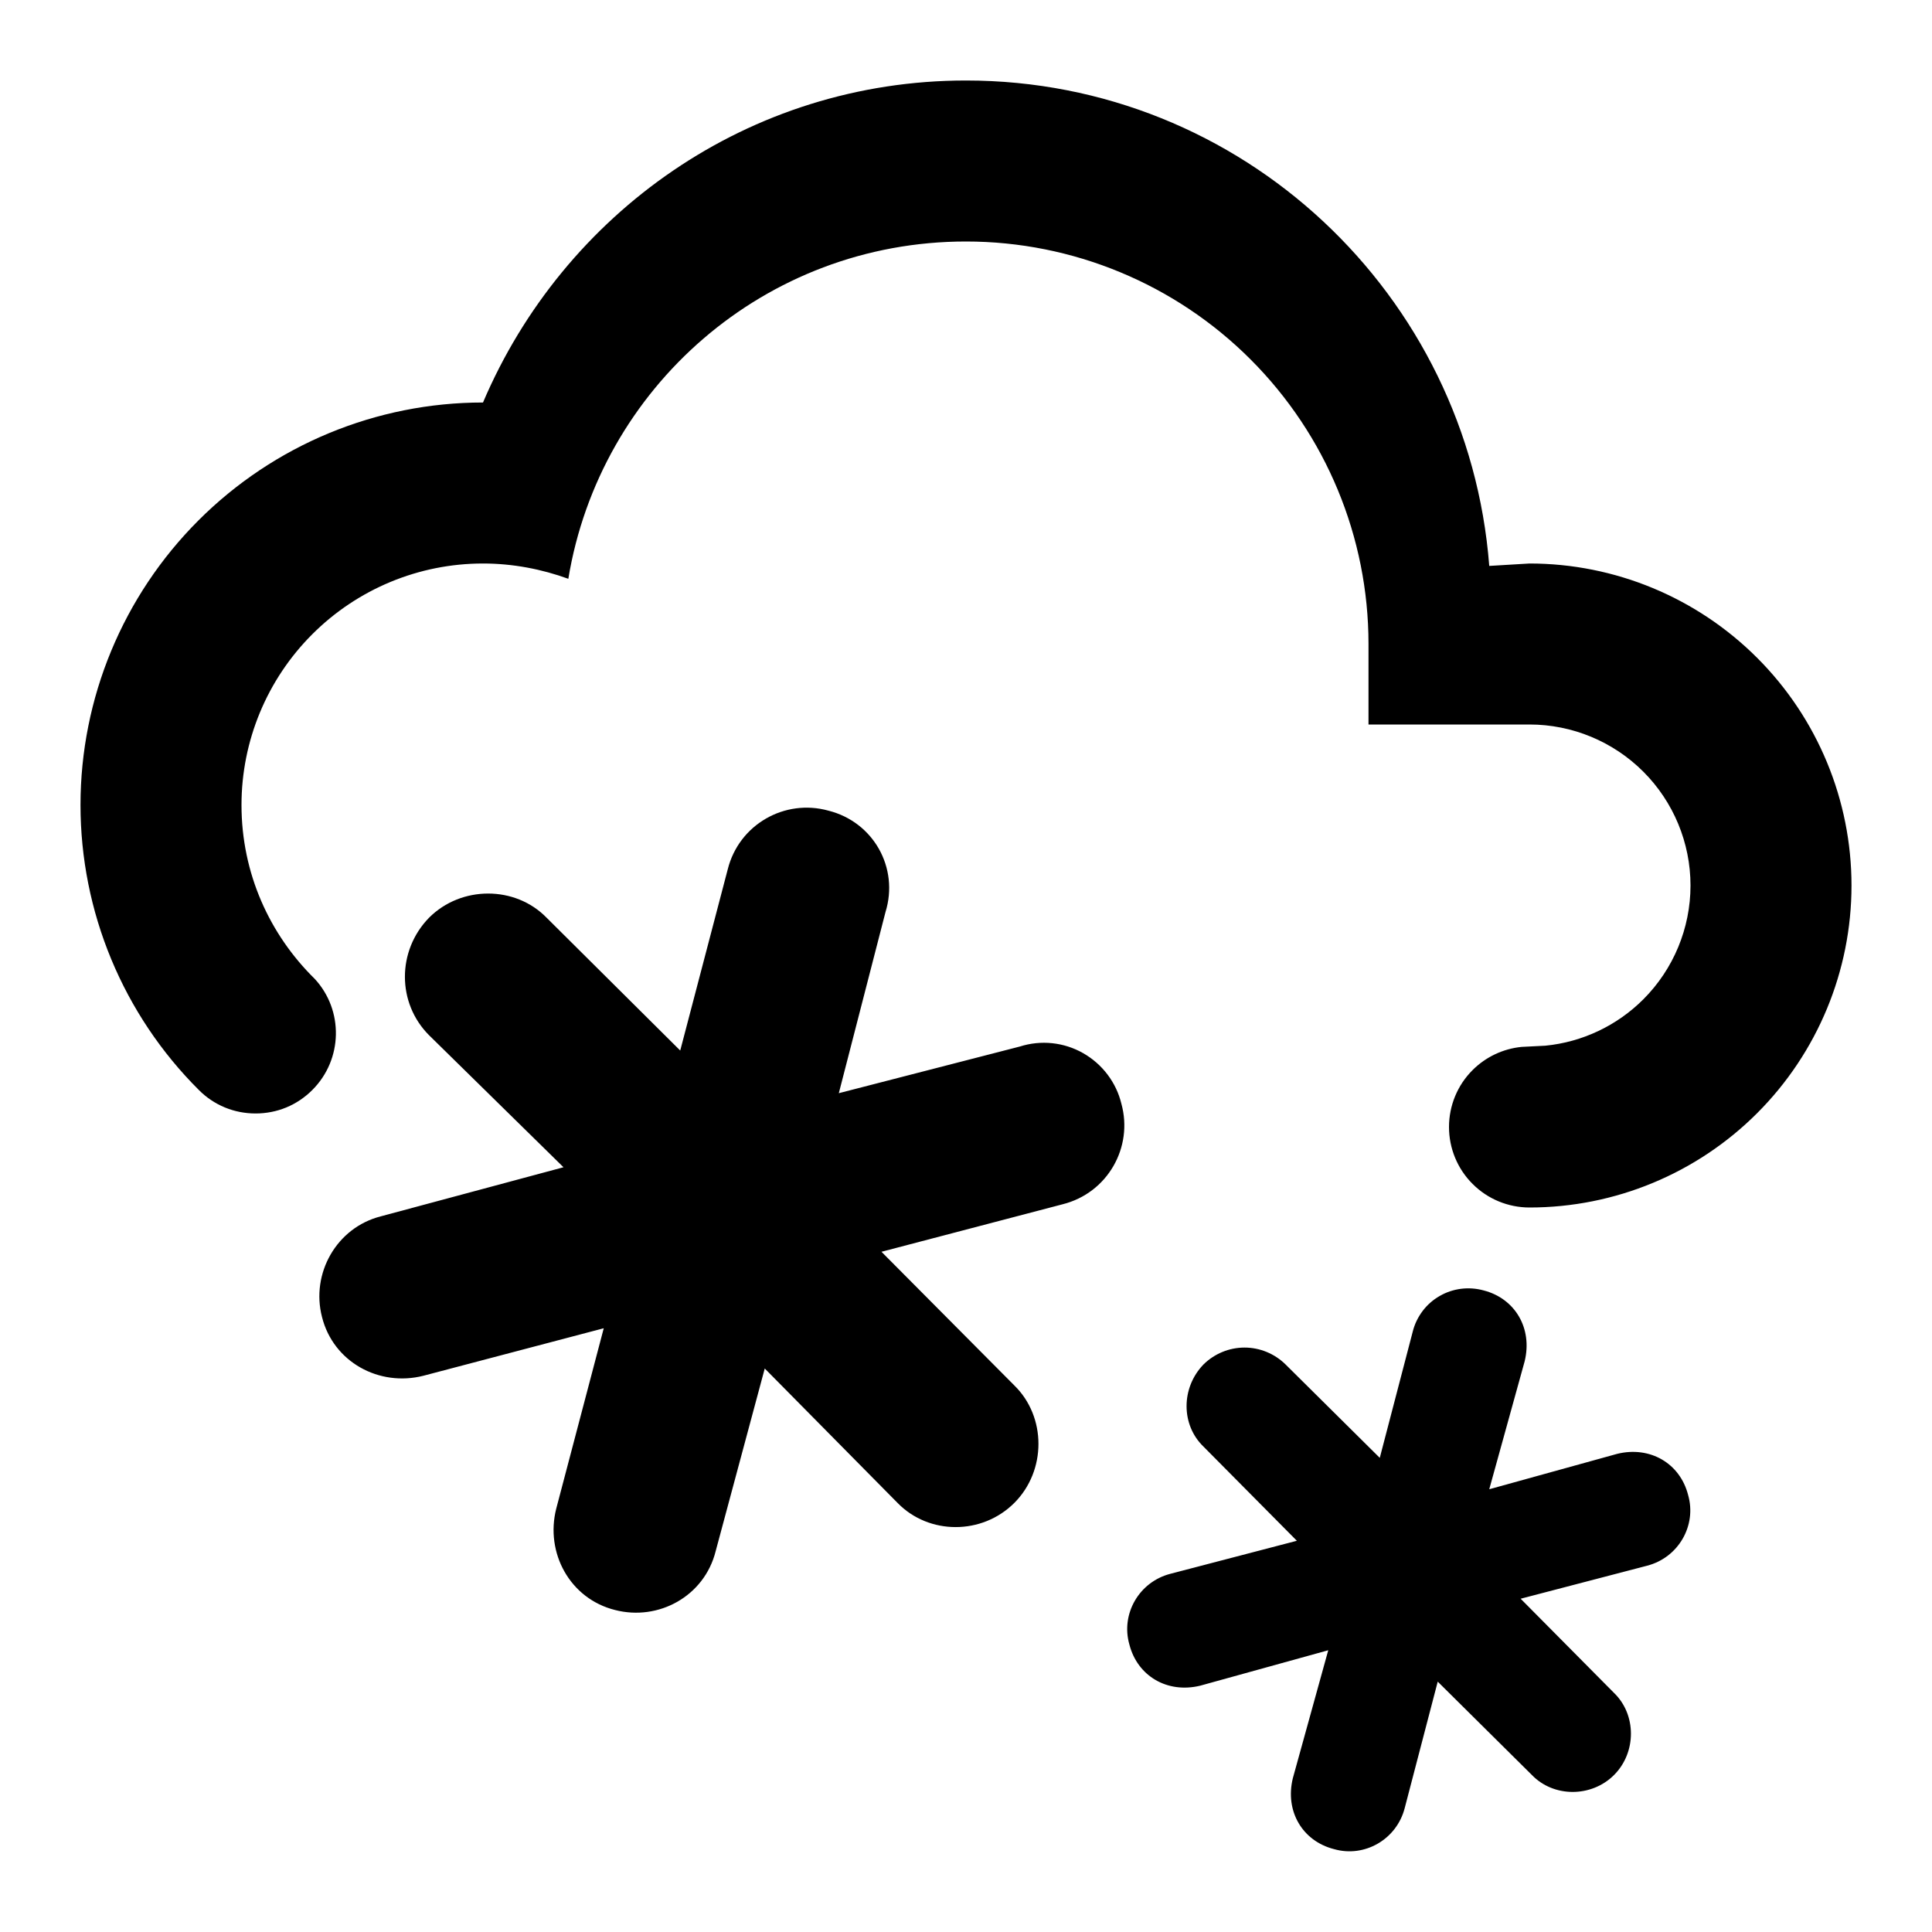
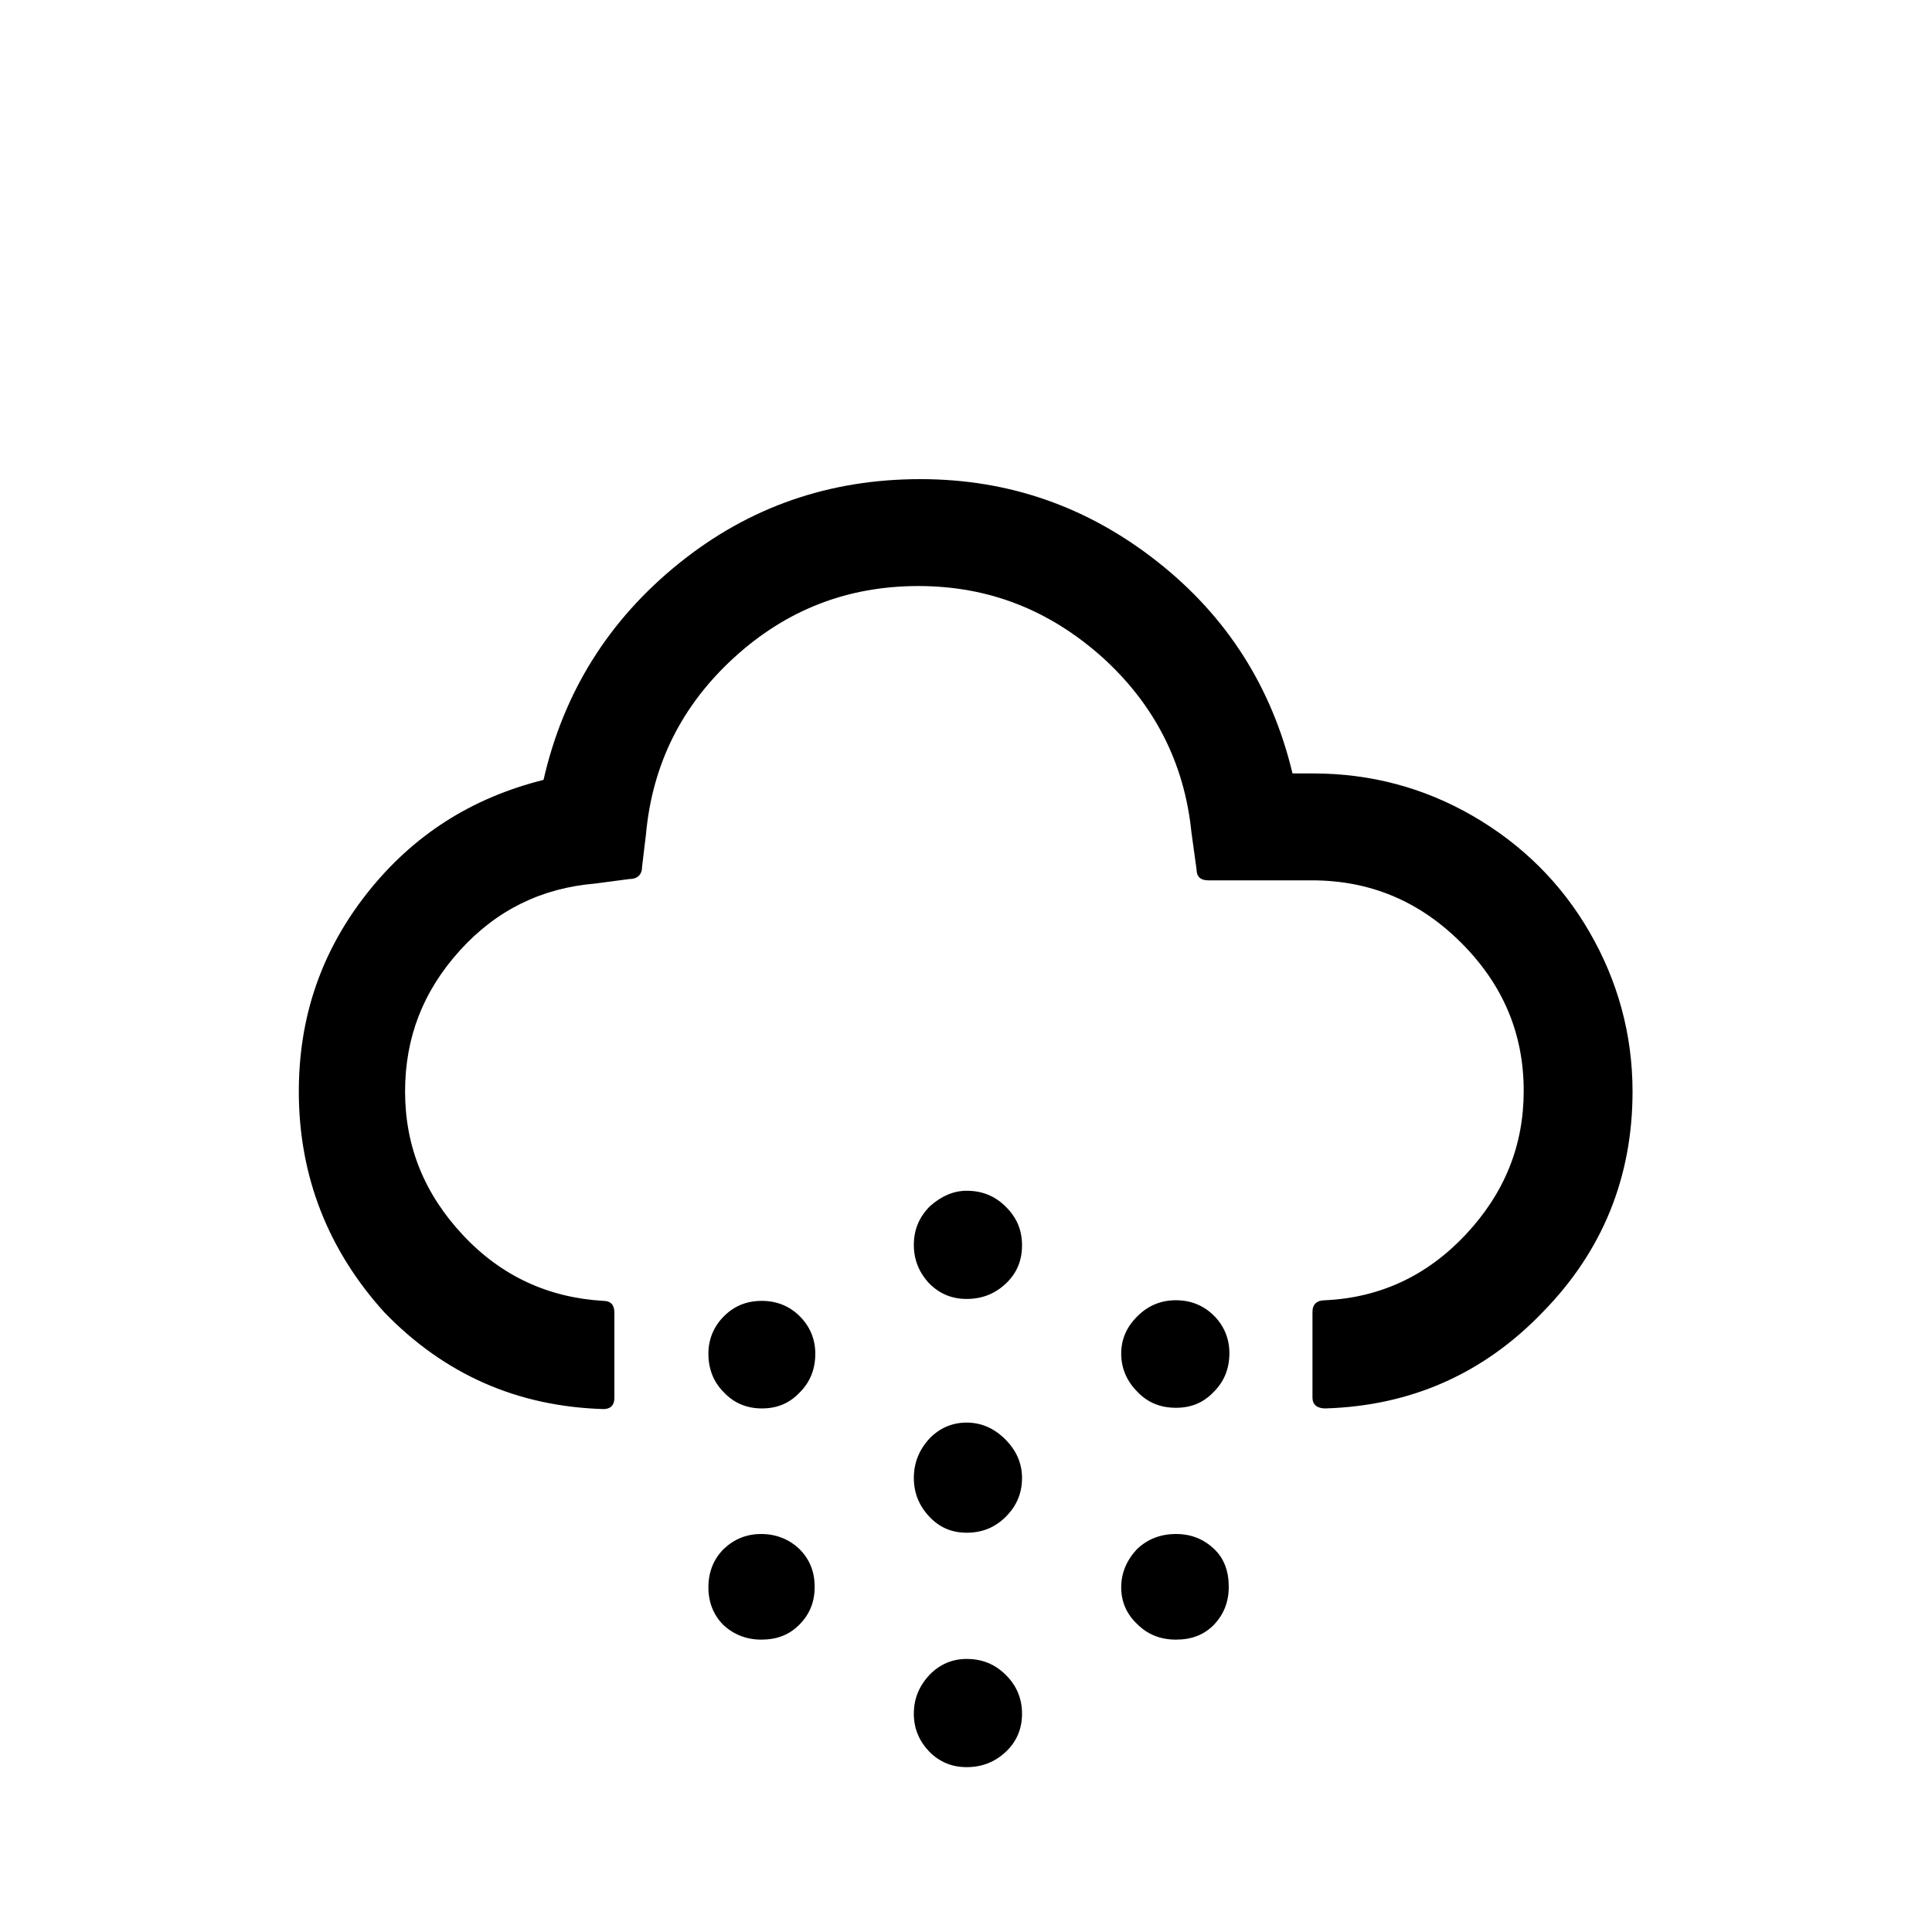
- <svg xmlns="http://www.w3.org/2000/svg" width="24" height="24" viewBox="0 0 24 24" fill="none">
-   <path d="M18.43 16.03C18.82 16.13 19.04 16.5 18.94 16.91L18.5 18.5L20.09 18.06C20.5 17.96 20.87 18.18 20.97 18.57C21.08 18.95 20.85 19.35 20.46 19.45L18.89 19.86L20.05 21.03C20.33 21.3 20.33 21.77 20.05 22.05C19.77 22.33 19.3 22.33 19.03 22.05L17.86 20.89L17.45 22.46C17.35 22.85 16.95 23.08 16.57 22.97C16.18 22.87 15.96 22.5 16.06 22.09L16.5 20.5L14.91 20.94C14.5 21.04 14.13 20.82 14.03 20.43C13.92 20.05 14.15 19.65 14.54 19.55L16.11 19.14L14.95 17.97C14.67 17.7 14.67 17.24 14.95 16.95C15.086 16.816 15.269 16.74 15.46 16.74C15.651 16.74 15.834 16.816 15.97 16.95L17.14 18.11L17.55 16.54C17.573 16.448 17.615 16.362 17.672 16.286C17.729 16.21 17.801 16.147 17.883 16.1C17.965 16.052 18.055 16.022 18.149 16.01C18.243 15.998 18.338 16.005 18.43 16.03ZM9.04 10.8C9.18 10.24 9.75 9.92 10.29 10.07C10.85 10.21 11.17 10.78 11 11.33L10.42 13.58L12.67 13C12.799 12.959 12.935 12.945 13.07 12.959C13.205 12.973 13.336 13.015 13.454 13.082C13.572 13.149 13.675 13.239 13.757 13.347C13.839 13.455 13.898 13.578 13.93 13.71C14.08 14.25 13.76 14.82 13.2 14.96L10.95 15.55L12.6 17.21C13 17.6 13 18.27 12.6 18.67C12.2 19.07 11.54 19.07 11.15 18.67L9.5 17L8.89 19.27C8.75 19.829 8.18 20.14 7.64 20C7.08 19.86 6.77 19.29 6.91 18.74L7.5 16.5L5.26 17.09C4.71 17.23 4.14 16.92 4 16.36C3.86 15.82 4.18 15.25 4.73 15.11L7 14.5L5.33 12.86C4.93 12.46 4.93 11.81 5.33 11.4C5.73 11 6.4 11 6.79 11.4L8.45 13.05L9.04 10.8ZM12 1C15.43 1 18.24 3.66 18.5 7.03L19 7C20.061 7 21.078 7.422 21.828 8.172C22.578 8.922 23 9.939 23 11C23 12.061 22.578 13.078 21.828 13.828C21.078 14.578 20.061 15 19 15C18.735 15 18.48 14.895 18.293 14.707C18.105 14.52 18 14.265 18 14C18 13.735 18.105 13.48 18.293 13.293C18.457 13.129 18.672 13.028 18.901 13.005L19.197 12.99C19.655 12.945 20.086 12.742 20.414 12.414C20.789 12.039 21 11.53 21 11C21 10.47 20.789 9.961 20.414 9.586C20.039 9.211 19.53 9 19 9H17V8C17 6.674 16.473 5.403 15.535 4.465C14.598 3.527 13.326 3 12 3C9.5 3 7.45 4.82 7.06 7.19C6.73 7.07 6.37 7 6 7C5.204 7 4.442 7.316 3.879 7.879C3.316 8.442 3 9.204 3 10C3 10.85 3.35 11.61 3.91 12.16C4.27 12.55 4.26 13.16 3.88 13.54C3.787 13.633 3.678 13.707 3.557 13.757C3.436 13.807 3.306 13.832 3.175 13.832C3.044 13.832 2.914 13.807 2.793 13.757C2.672 13.707 2.562 13.633 2.47 13.54C2.004 13.076 1.634 12.523 1.382 11.916C1.13 11.309 1 10.658 1 10C1 8.674 1.527 7.403 2.465 6.465C3.403 5.527 4.674 5 6 5C7 2.65 9.3 1 12 1Z" fill="currentColor" />
+ <svg xmlns="http://www.w3.org/2000/svg" width="30" height="30" viewBox="0 0 30 30" fill="none">
+   <path d="M4.64,16.95c0-1.16,0.35-2.18,1.06-3.08s1.62-1.48,2.74-1.76c0.31-1.36,1.01-2.48,2.1-3.36s2.34-1.31,3.75-1.31  c1.38,0,2.6,0.43,3.68,1.28c1.08,0.85,1.78,1.95,2.1,3.29h0.32c0.89,0,1.72,0.22,2.48,0.66c0.76,0.44,1.37,1.04,1.81,1.8  c0.44,0.76,0.67,1.59,0.67,2.48c0,1.32-0.46,2.47-1.39,3.42c-0.92,0.96-2.05,1.46-3.38,1.5c-0.13,0-0.2-0.06-0.2-0.17v-1.33  c0-0.12,0.07-0.18,0.2-0.18c0.85-0.04,1.58-0.38,2.18-1.02s0.9-1.38,0.9-2.23c0-0.89-0.32-1.65-0.97-2.3s-1.42-0.97-2.32-0.97h-1.61  c-0.12,0-0.18-0.06-0.18-0.17l-0.08-0.58c-0.11-1.08-0.58-1.99-1.39-2.72c-0.82-0.73-1.76-1.1-2.85-1.1c-1.1,0-2.05,0.37-2.86,1.11  c-0.81,0.74-1.27,1.65-1.37,2.75l-0.06,0.5c0,0.12-0.07,0.19-0.2,0.19l-0.53,0.07c-0.83,0.07-1.53,0.41-2.1,1.04  s-0.85,1.35-0.85,2.19c0,0.85,0.3,1.59,0.9,2.23s1.33,0.97,2.18,1.02c0.11,0,0.17,0.06,0.17,0.18v1.33c0,0.11-0.06,0.17-0.17,0.17  c-1.34-0.04-2.47-0.54-3.4-1.5C5.1,19.42,4.64,18.27,4.64,16.95z M11,21.02c0-0.22,0.08-0.42,0.24-0.58  c0.16-0.16,0.35-0.24,0.59-0.24c0.23,0,0.43,0.08,0.59,0.24c0.16,0.16,0.24,0.36,0.24,0.58c0,0.24-0.08,0.44-0.24,0.6  c-0.16,0.17-0.35,0.25-0.59,0.25c-0.23,0-0.43-0.08-0.59-0.25C11.08,21.46,11,21.26,11,21.02z M11,24.65c0-0.24,0.08-0.44,0.24-0.6  c0.16-0.15,0.35-0.23,0.58-0.23c0.23,0,0.43,0.08,0.59,0.23c0.16,0.16,0.24,0.35,0.24,0.59c0,0.24-0.08,0.43-0.24,0.59  c-0.16,0.16-0.35,0.23-0.59,0.23c-0.23,0-0.43-0.08-0.59-0.23C11.08,25.08,11,24.88,11,24.65z M14.19,22.95  c0-0.23,0.08-0.44,0.25-0.62c0.16-0.16,0.35-0.24,0.57-0.24c0.23,0,0.43,0.09,0.6,0.26c0.17,0.17,0.26,0.37,0.26,0.6  c0,0.23-0.08,0.43-0.25,0.6c-0.17,0.17-0.37,0.25-0.61,0.25c-0.23,0-0.42-0.08-0.58-0.25S14.19,23.18,14.19,22.95z M14.19,19.33  c0-0.23,0.08-0.43,0.25-0.6c0.18-0.16,0.37-0.24,0.57-0.24c0.24,0,0.44,0.08,0.61,0.25c0.17,0.17,0.25,0.36,0.25,0.6  c0,0.23-0.08,0.43-0.25,0.59c-0.17,0.16-0.37,0.24-0.61,0.24c-0.23,0-0.42-0.08-0.58-0.24C14.27,19.76,14.19,19.56,14.19,19.33z   M14.19,26.61c0-0.23,0.08-0.43,0.25-0.61c0.16-0.16,0.35-0.24,0.57-0.24c0.24,0,0.44,0.08,0.61,0.25c0.17,0.17,0.25,0.37,0.25,0.6  s-0.08,0.43-0.25,0.59c-0.17,0.16-0.37,0.24-0.61,0.24c-0.23,0-0.42-0.08-0.58-0.24C14.27,27.03,14.19,26.84,14.19,26.61z   M17.41,21.02c0-0.22,0.08-0.41,0.25-0.58c0.17-0.17,0.37-0.25,0.6-0.25c0.23,0,0.43,0.08,0.59,0.24c0.16,0.16,0.24,0.36,0.24,0.58  c0,0.24-0.08,0.44-0.24,0.6c-0.16,0.17-0.35,0.25-0.59,0.25c-0.24,0-0.44-0.08-0.6-0.25C17.5,21.45,17.41,21.25,17.41,21.02z   M17.41,24.65c0-0.22,0.08-0.42,0.25-0.6c0.16-0.15,0.36-0.23,0.6-0.23c0.24,0,0.43,0.08,0.59,0.23s0.23,0.35,0.23,0.59  c0,0.24-0.08,0.43-0.23,0.59c-0.16,0.16-0.35,0.23-0.59,0.23c-0.24,0-0.44-0.08-0.6-0.24C17.5,25.07,17.41,24.88,17.41,24.65z" fill="currentColor" />
</svg>
